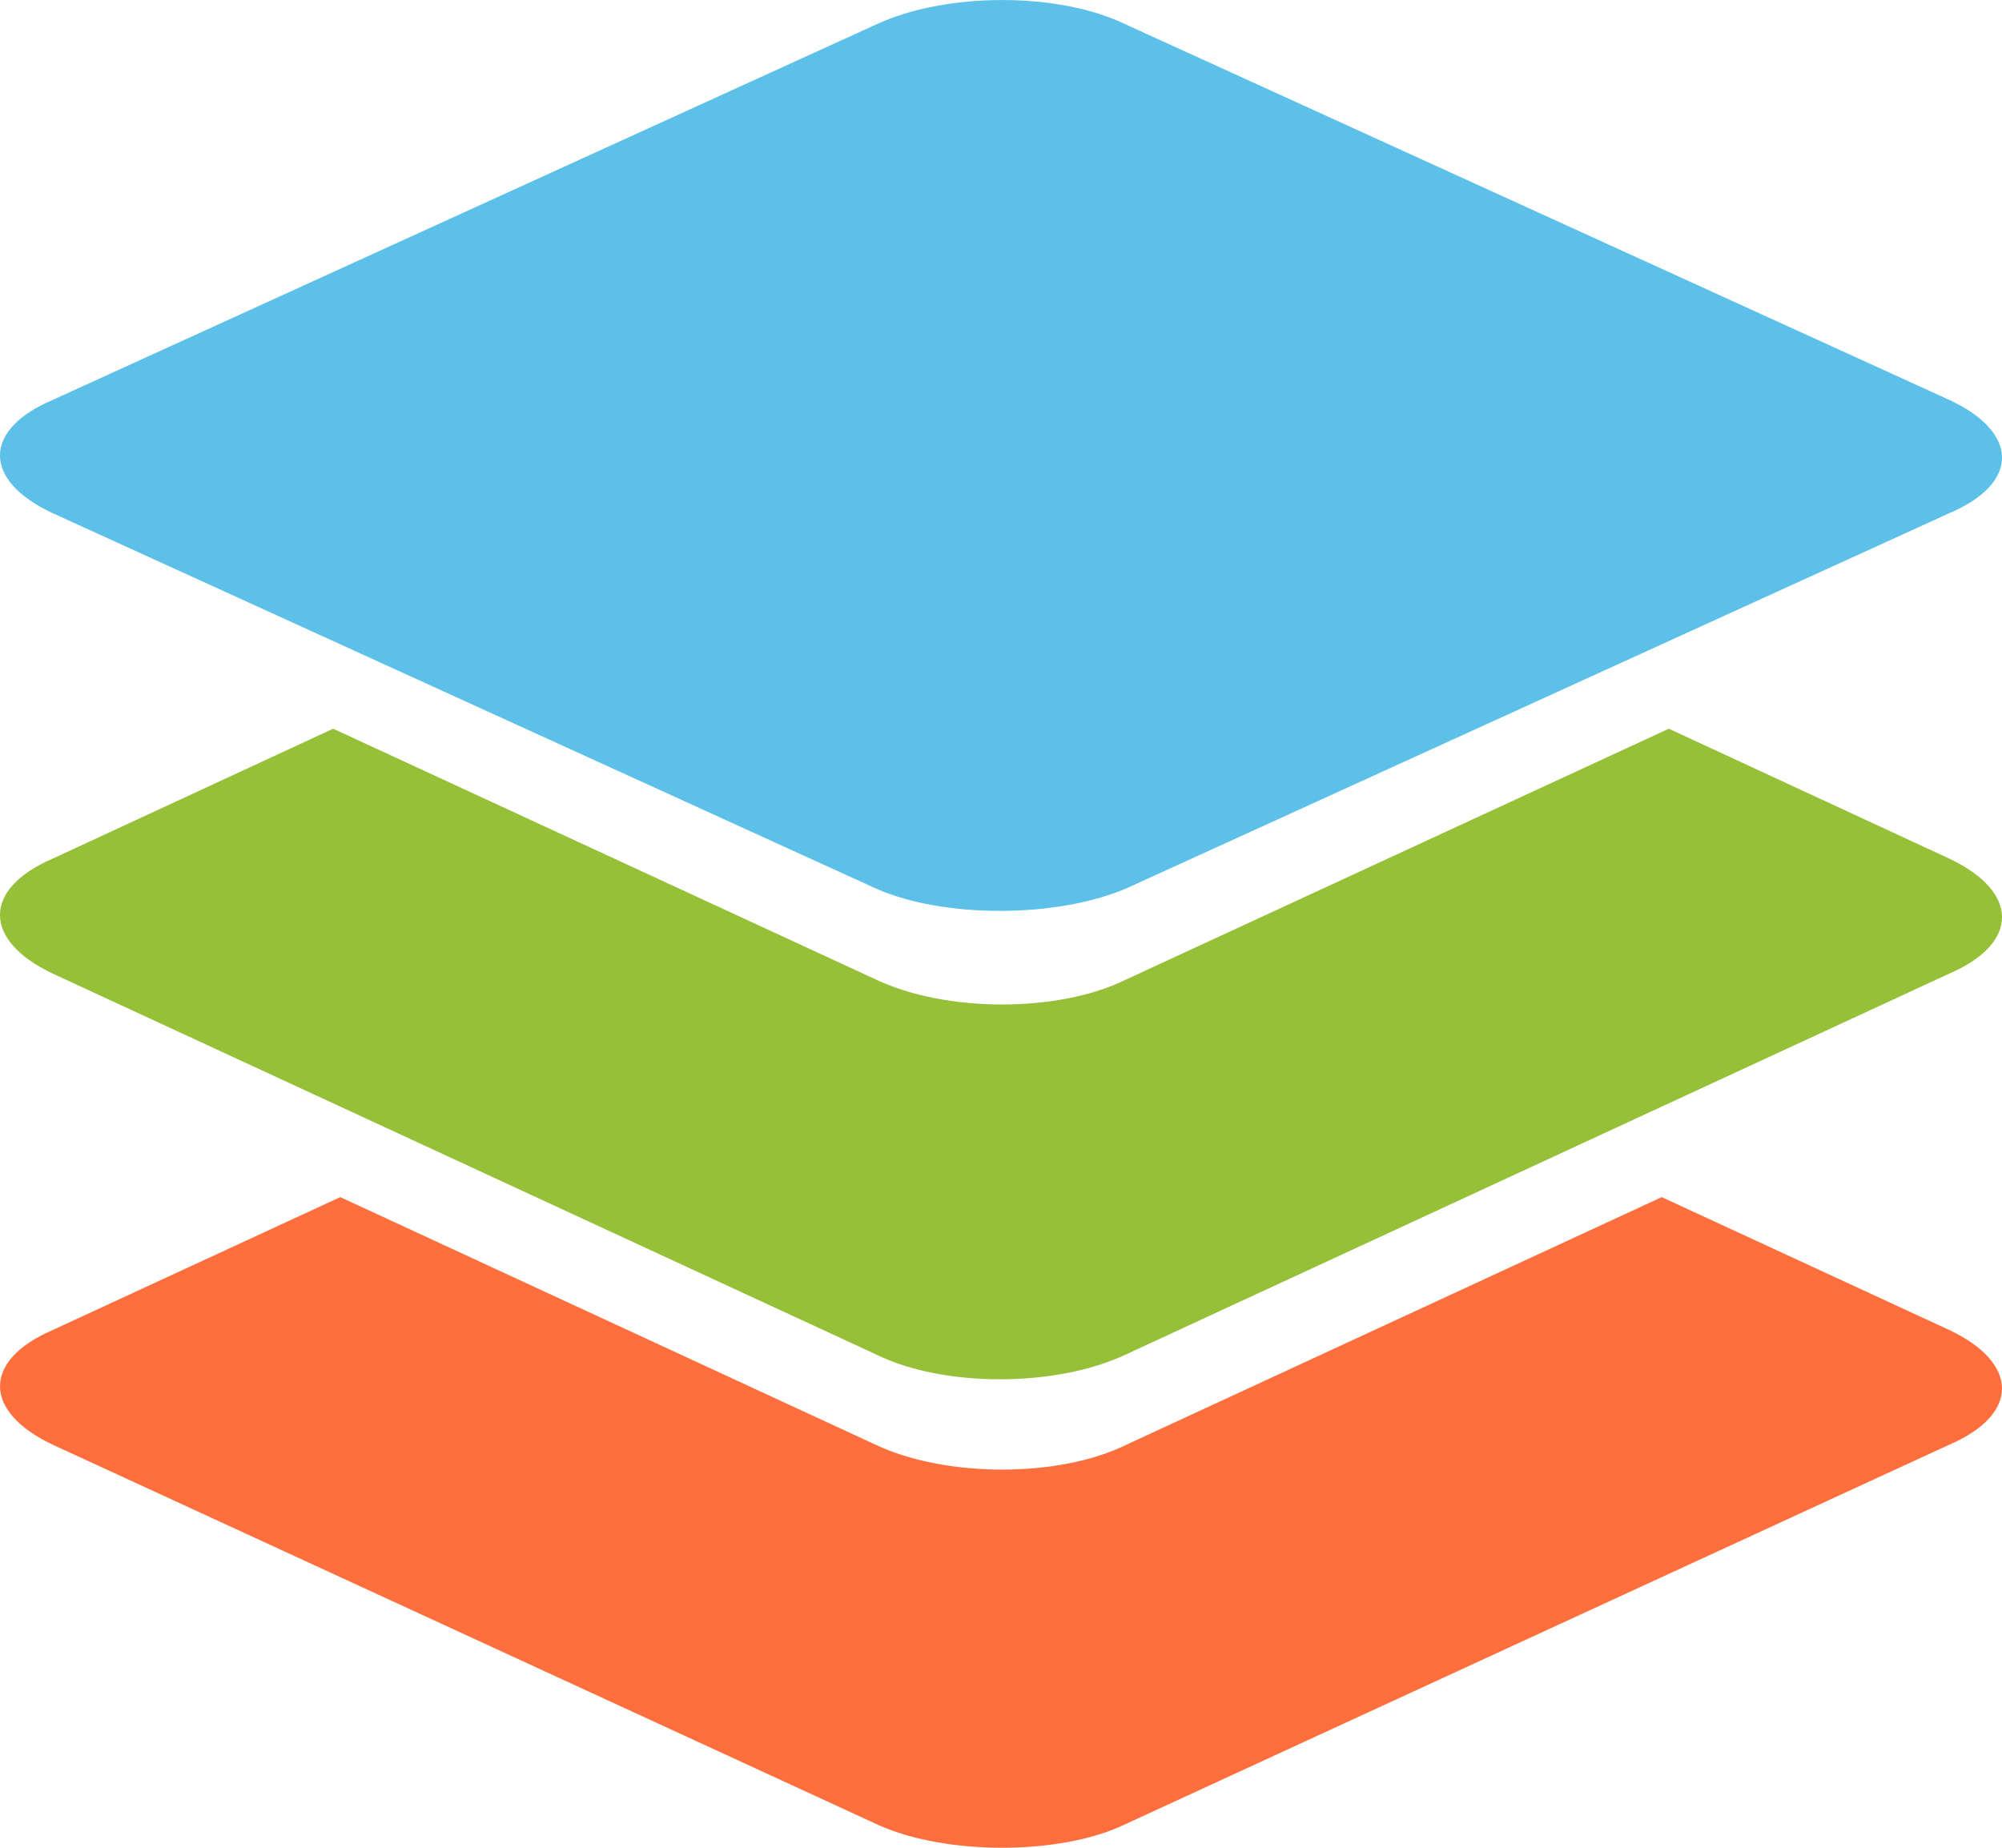
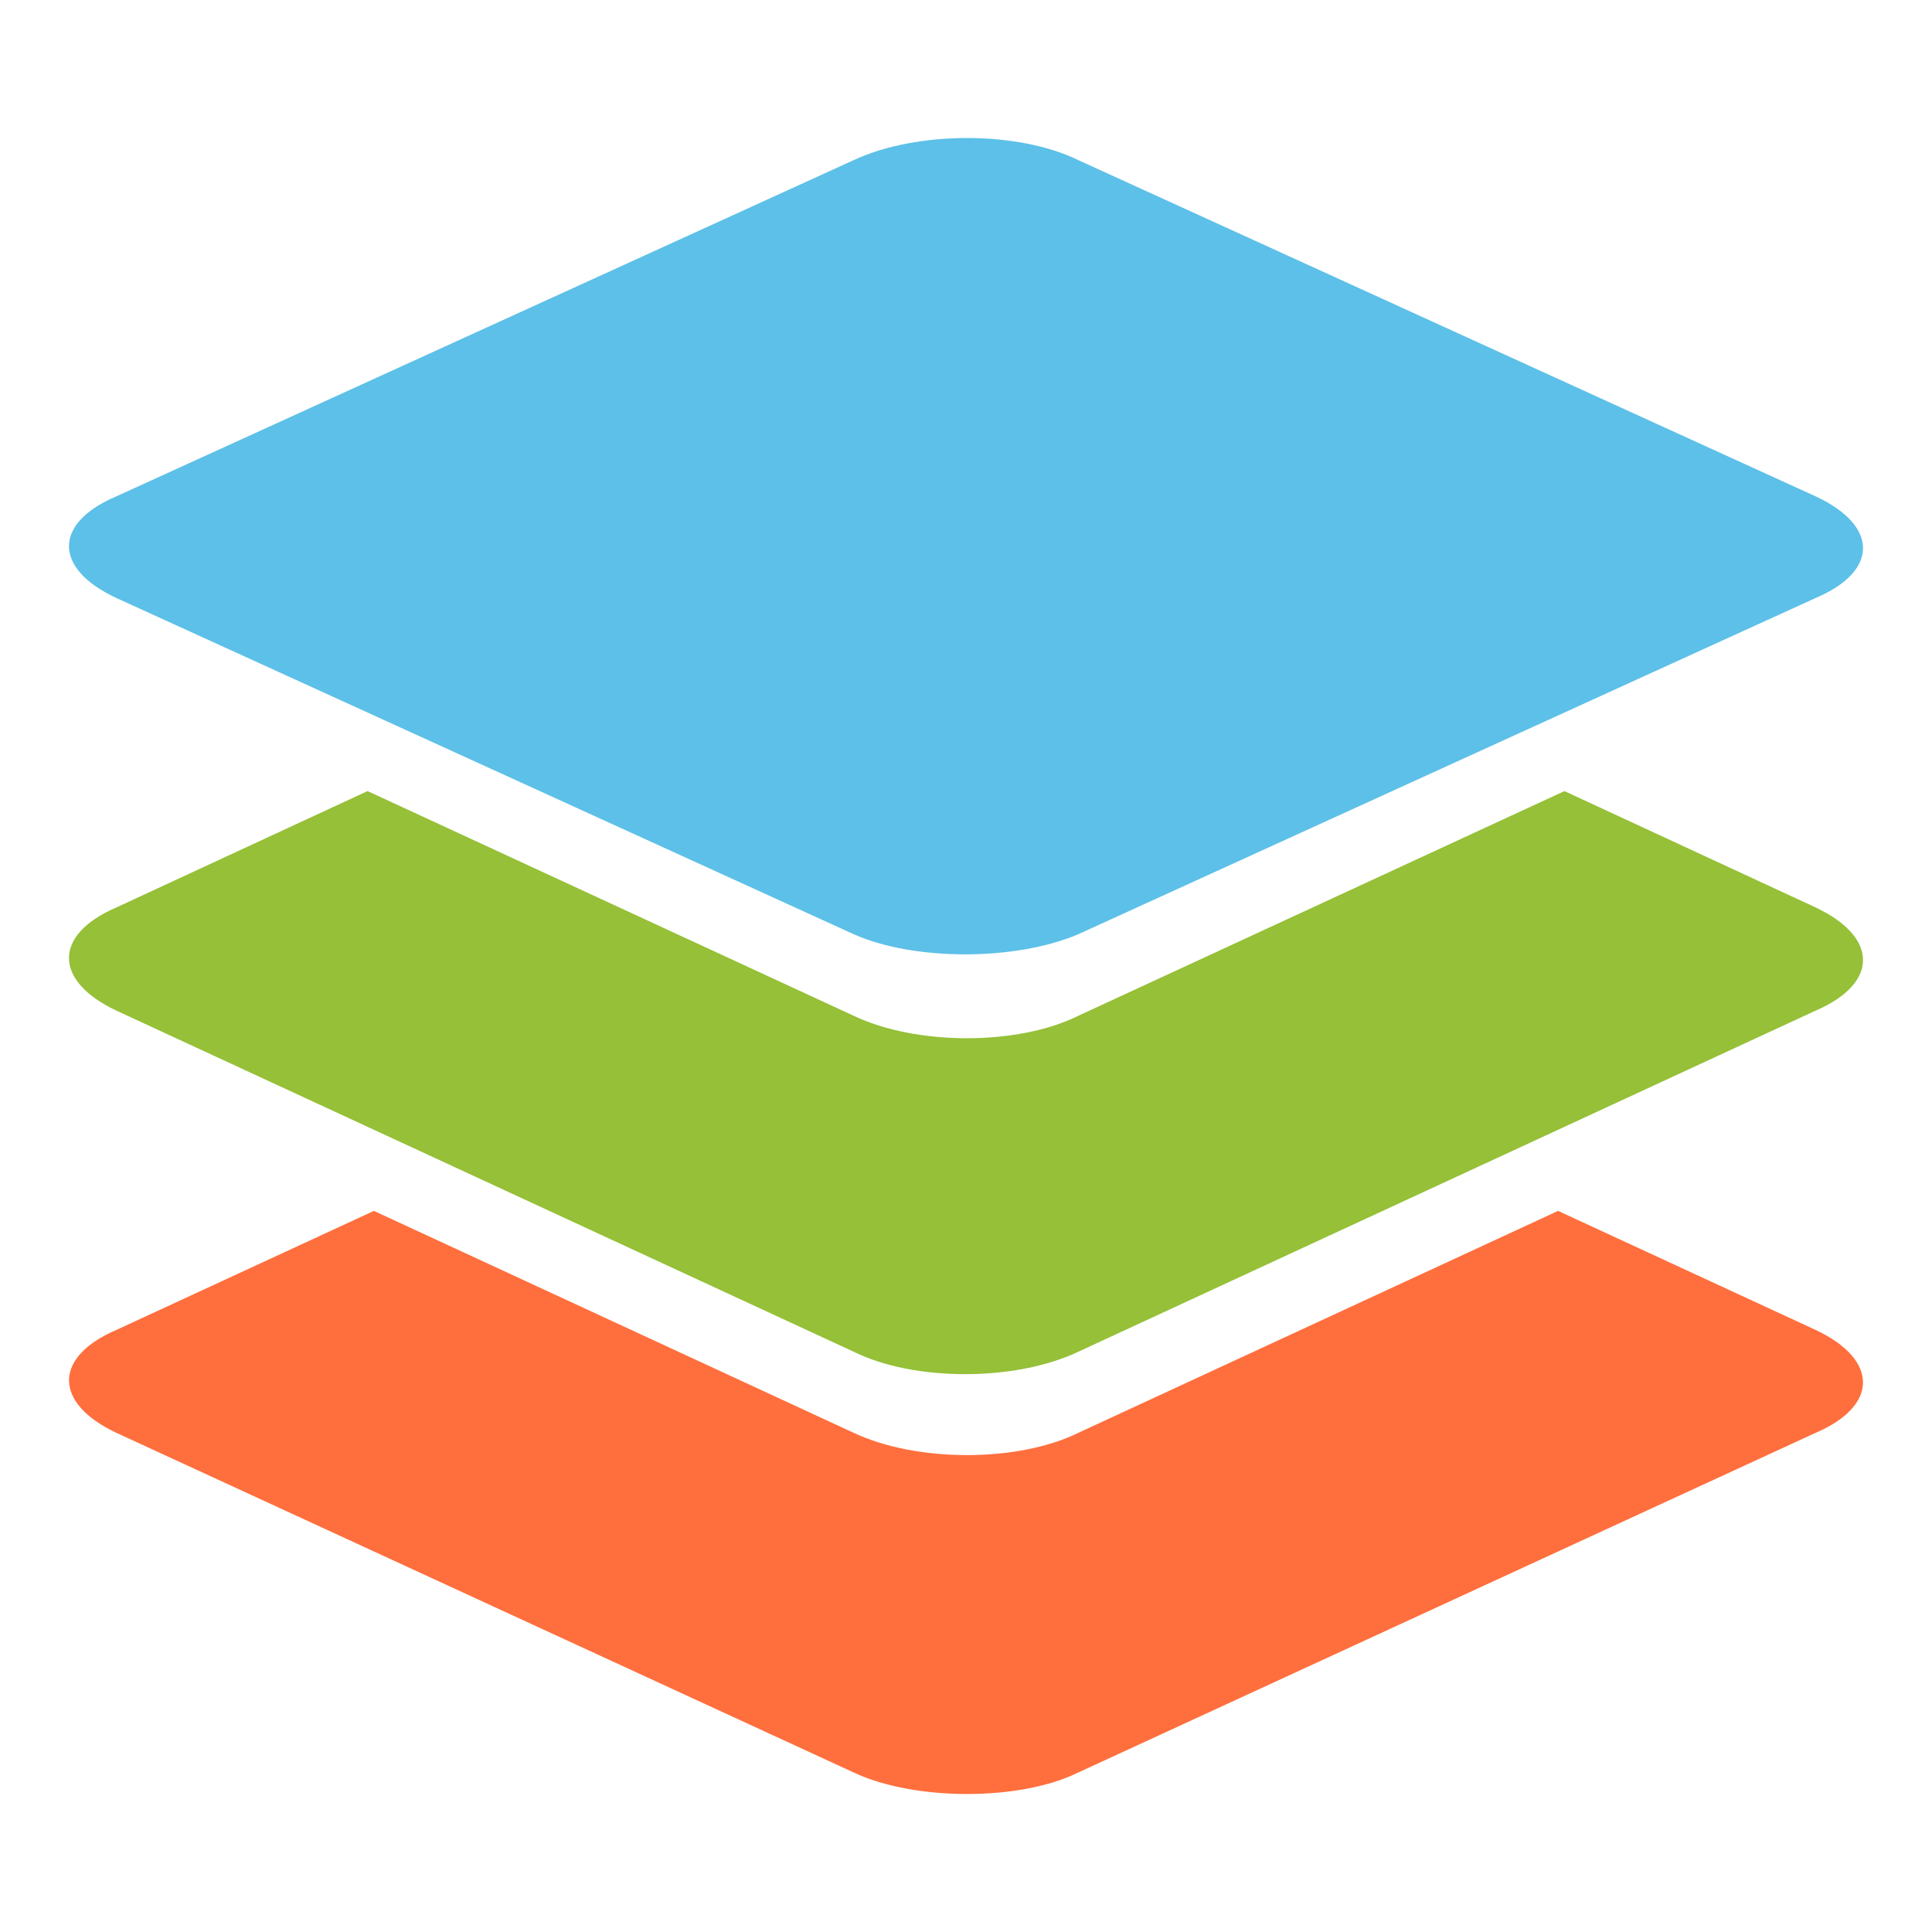
- <svg xmlns="http://www.w3.org/2000/svg" width="26" height="24" viewBox="0 0 26 24" fill="none">
-   <path fill-rule="evenodd" clip-rule="evenodd" d="M11.411 23.706L0.685 18.765C-0.228 18.334 -0.228 17.667 0.685 17.275L4.419 15.549L11.371 18.765C12.285 19.196 13.755 19.196 14.629 18.765L21.581 15.549L25.315 17.275C26.228 17.706 26.228 18.373 25.315 18.765L14.589 23.706C13.755 24.098 12.285 24.098 11.411 23.706Z" fill="#FF6F3D" />
-   <path fill-rule="evenodd" clip-rule="evenodd" d="M11.376 17.592L0.683 12.645C-0.228 12.213 -0.228 11.546 0.683 11.153L4.327 9.465L11.376 12.723C12.287 13.155 13.752 13.155 14.624 12.723L21.673 9.465L25.317 11.153C26.228 11.585 26.228 12.252 25.317 12.645L14.624 17.592C13.713 18.023 12.248 18.023 11.376 17.592Z" fill="#95C038" />
-   <path fill-rule="evenodd" clip-rule="evenodd" d="M11.376 11.541L0.683 6.665C-0.228 6.24 -0.228 5.582 0.683 5.195L11.376 0.319C12.287 -0.106 13.752 -0.106 14.624 0.319L25.317 5.195C26.228 5.62 26.228 6.278 25.317 6.665L14.624 11.541C13.713 11.928 12.248 11.928 11.376 11.541Z" fill="#5DC0E8" />
+ <svg xmlns="http://www.w3.org/2000/svg" width="28" height="28" viewBox="0 0 28 28" fill="none">
+   <path fill-rule="evenodd" clip-rule="evenodd" d="M12.411 25.706L1.685 20.765C0.772 20.334 0.772 19.667 1.685 19.275L5.419 17.549L12.371 20.765C13.285 21.196 14.755 21.196 15.629 20.765L22.581 17.549L26.315 19.275C27.228 19.706 27.228 20.373 26.315 20.765L15.589 25.706C14.755 26.098 13.285 26.098 12.411 25.706Z" fill="#FF6F3D" />
+   <path fill-rule="evenodd" clip-rule="evenodd" d="M12.376 19.592L1.683 14.645C0.772 14.213 0.772 13.546 1.683 13.153L5.327 11.465L12.376 14.723C13.287 15.155 14.752 15.155 15.624 14.723L22.673 11.465L26.317 13.153C27.228 13.585 27.228 14.252 26.317 14.645L15.624 19.592C14.713 20.023 13.248 20.023 12.376 19.592Z" fill="#95C038" />
+   <path fill-rule="evenodd" clip-rule="evenodd" d="M12.376 13.541L1.683 8.665C0.772 8.24 0.772 7.582 1.683 7.195L12.376 2.319C13.287 1.894 14.752 1.894 15.624 2.319L26.317 7.195C27.228 7.62 27.228 8.278 26.317 8.665L15.624 13.541C14.713 13.928 13.248 13.928 12.376 13.541Z" fill="#5DC0E8" />
</svg>
